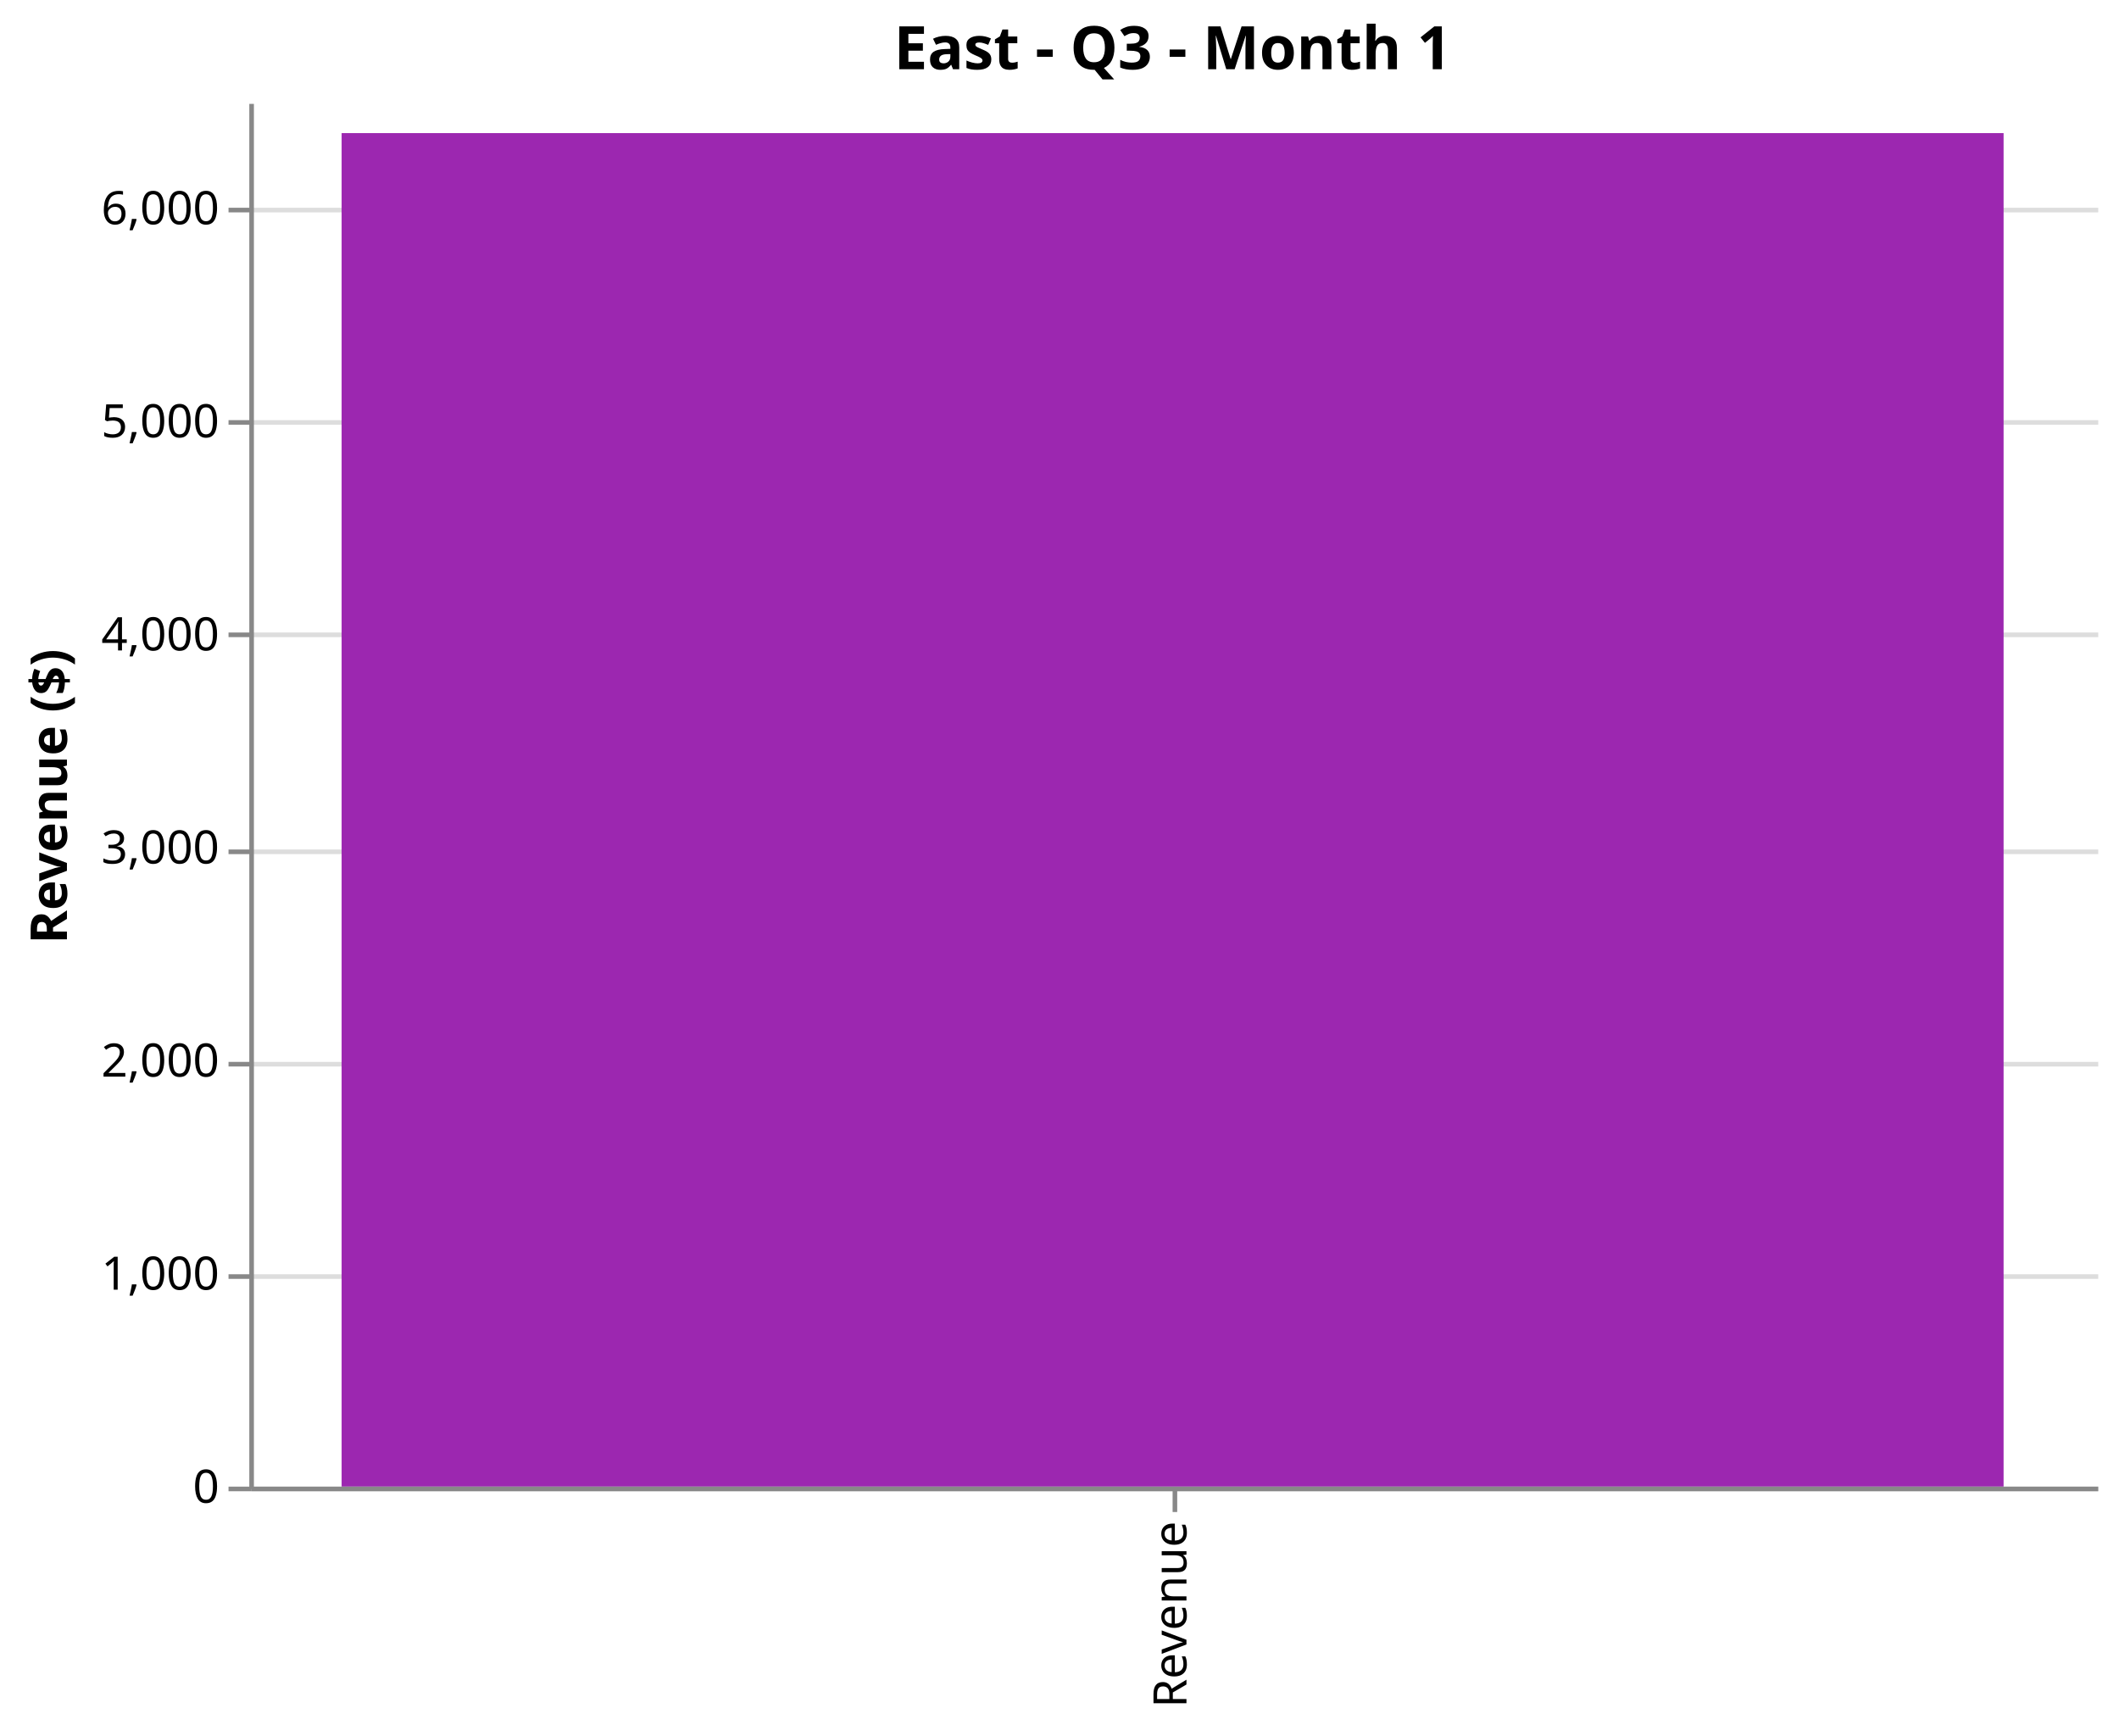
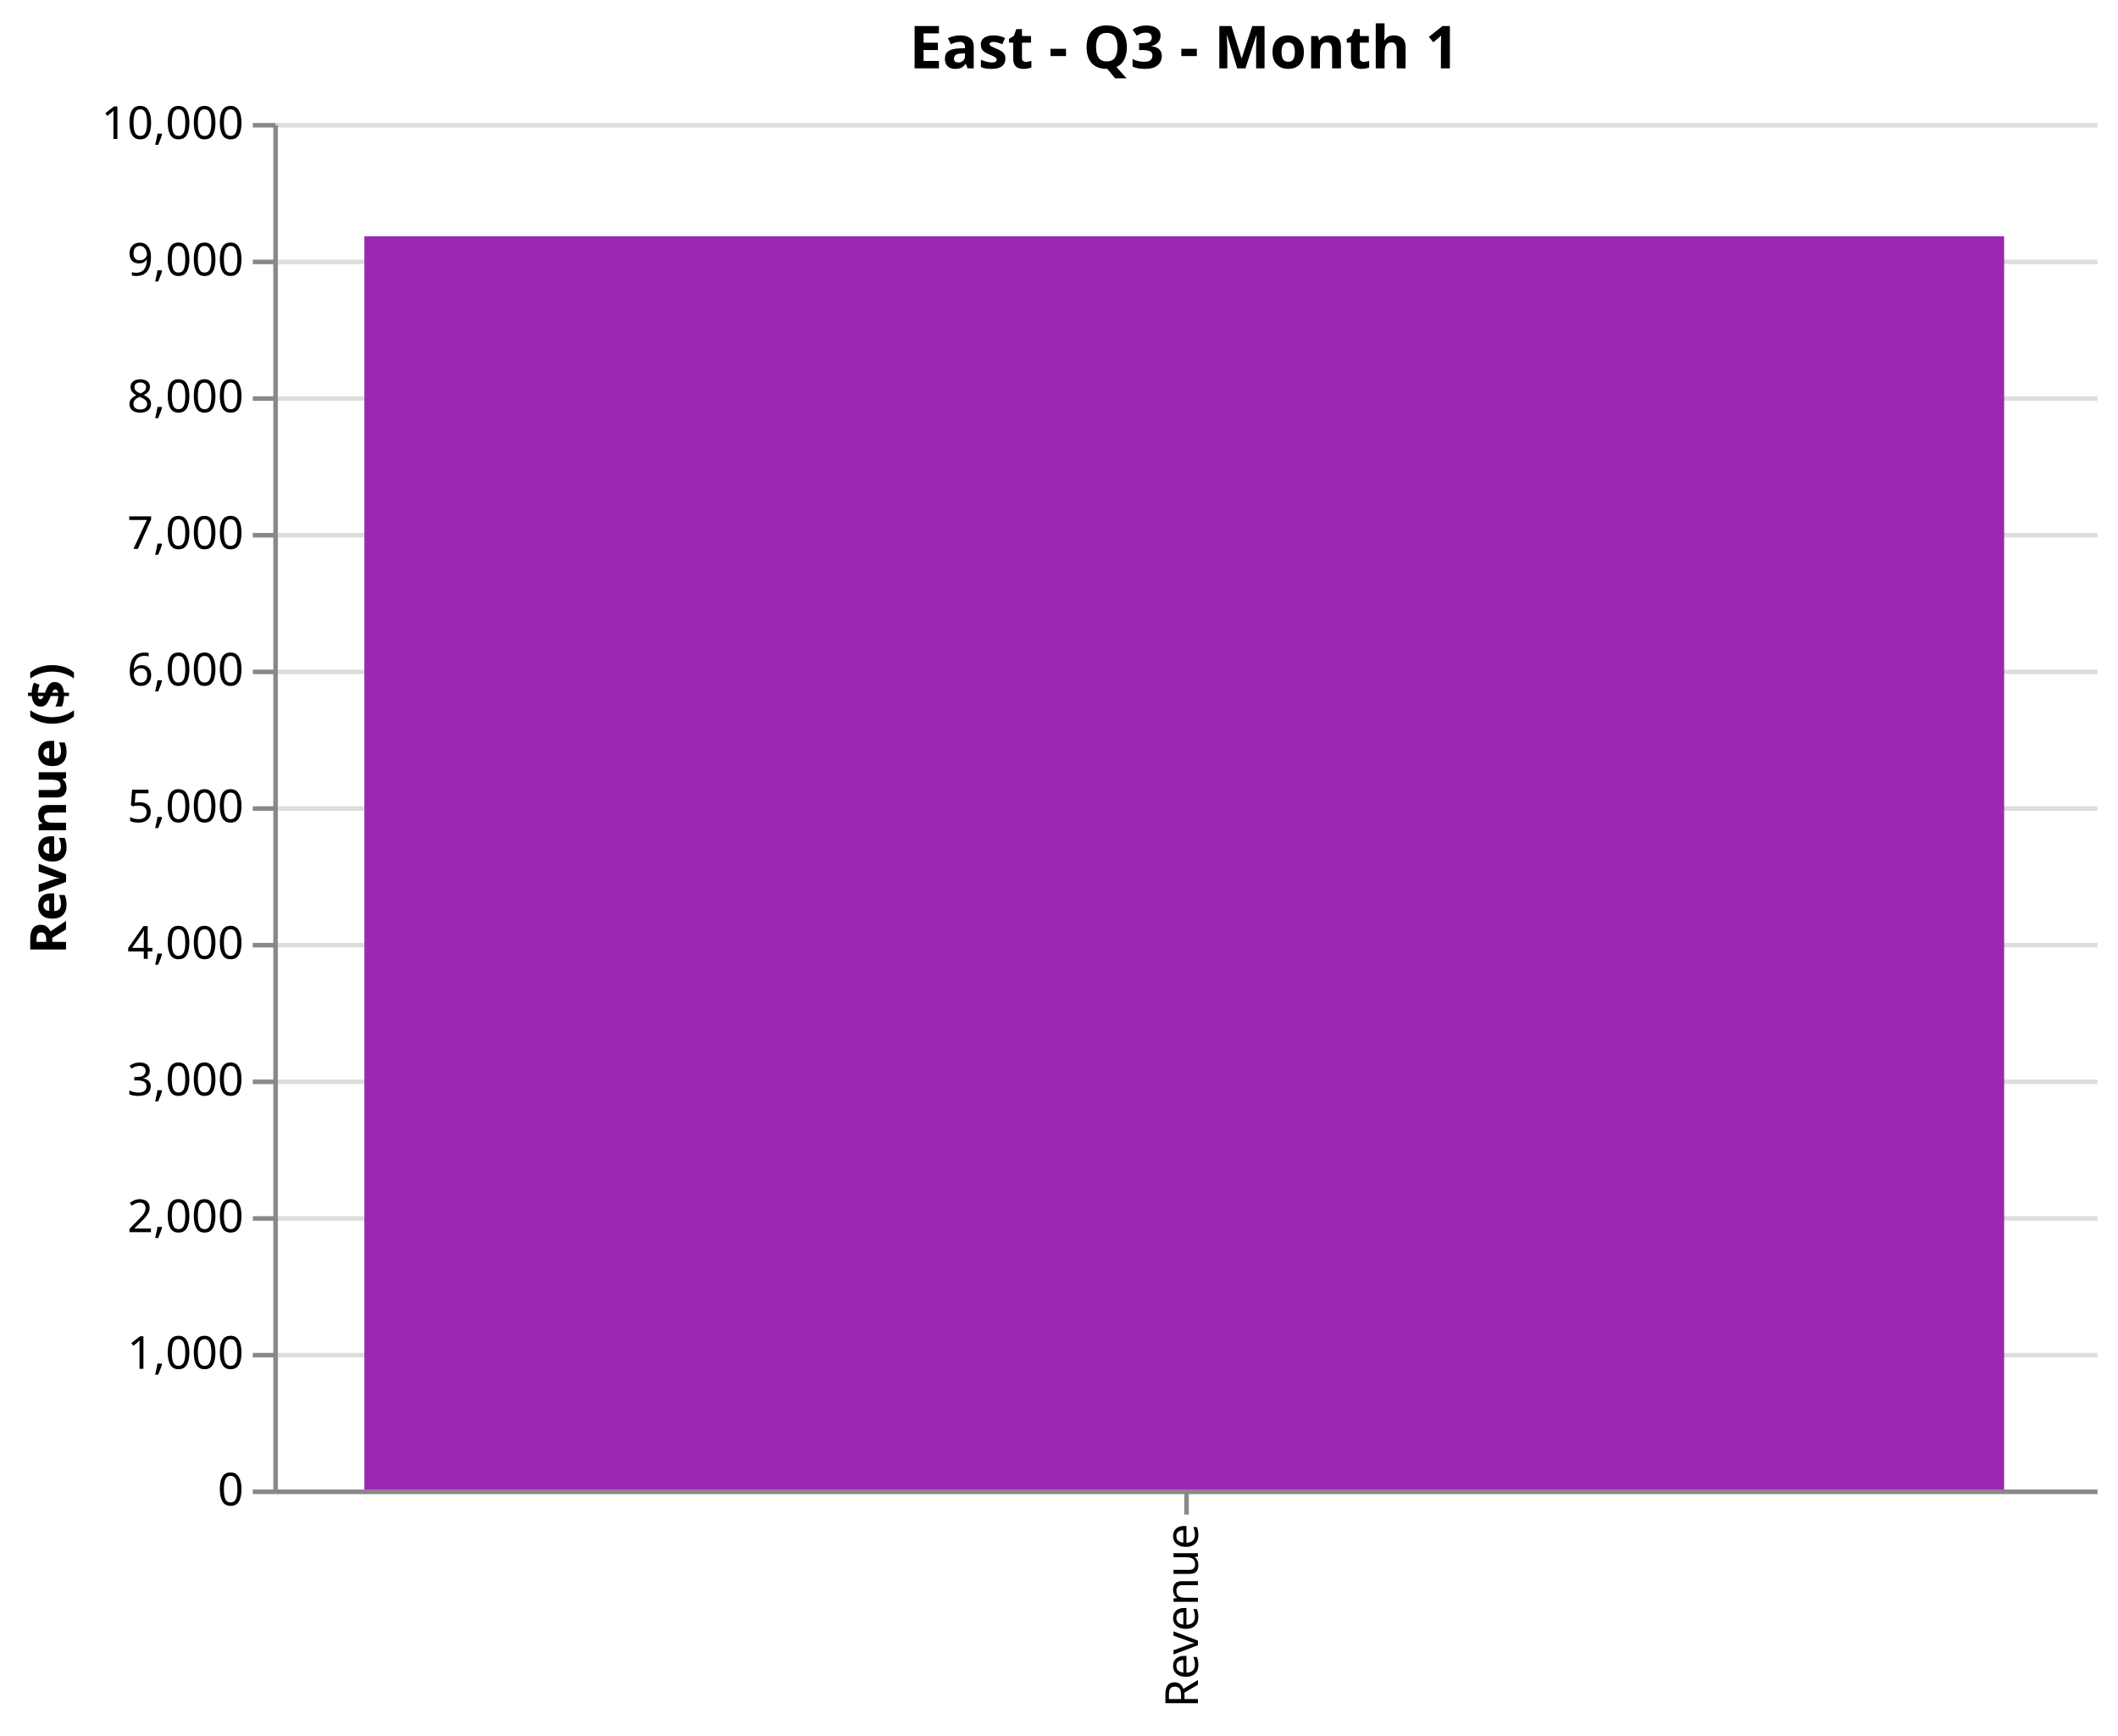
- <svg xmlns="http://www.w3.org/2000/svg" class="marks" width="459" height="376" viewBox="0 0 459 376" version="1.1">
-   <g transform="translate(54,22)">
+ <svg xmlns="http://www.w3.org/2000/svg" class="marks" width="465" height="381" viewBox="0 0 465 381" version="1.1">
+   <g transform="translate(60,27)">
    <g class="mark-group role-frame root">
      <g transform="translate(0,0)">
        <path class="background" d="M0,0h400v300h-400Z" style="fill: none;" />
        <g>
          <g class="mark-group role-axis">
            <g transform="translate(0.5,0.5)">
              <path class="background" d="M0,0h0v0h0Z" style="pointer-events: none; fill: none;" />
              <g>
                <g class="mark-rule role-axis-grid" style="pointer-events: none;">
                  <line transform="translate(0,300)" x2="400" y2="0" style="fill: none; stroke: #ddd; stroke-width: 1; opacity: 1;" />
-                   <line transform="translate(0,254)" x2="400" y2="0" style="fill: none; stroke: #ddd; stroke-width: 1; opacity: 1;" />
-                   <line transform="translate(0,208)" x2="400" y2="0" style="fill: none; stroke: #ddd; stroke-width: 1; opacity: 1;" />
-                   <line transform="translate(0,162)" x2="400" y2="0" style="fill: none; stroke: #ddd; stroke-width: 1; opacity: 1;" />
-                   <line transform="translate(0,115)" x2="400" y2="0" style="fill: none; stroke: #ddd; stroke-width: 1; opacity: 1;" />
-                   <line transform="translate(0,69)" x2="400" y2="0" style="fill: none; stroke: #ddd; stroke-width: 1; opacity: 1;" />
-                   <line transform="translate(0,23)" x2="400" y2="0" style="fill: none; stroke: #ddd; stroke-width: 1; opacity: 1;" />
+                   <line transform="translate(0,270)" x2="400" y2="0" style="fill: none; stroke: #ddd; stroke-width: 1; opacity: 1;" />
+                   <line transform="translate(0,240)" x2="400" y2="0" style="fill: none; stroke: #ddd; stroke-width: 1; opacity: 1;" />
+                   <line transform="translate(0,210)" x2="400" y2="0" style="fill: none; stroke: #ddd; stroke-width: 1; opacity: 1;" />
+                   <line transform="translate(0,180)" x2="400" y2="0" style="fill: none; stroke: #ddd; stroke-width: 1; opacity: 1;" />
+                   <line transform="translate(0,150)" x2="400" y2="0" style="fill: none; stroke: #ddd; stroke-width: 1; opacity: 1;" />
+                   <line transform="translate(0,120)" x2="400" y2="0" style="fill: none; stroke: #ddd; stroke-width: 1; opacity: 1;" />
+                   <line transform="translate(0,90)" x2="400" y2="0" style="fill: none; stroke: #ddd; stroke-width: 1; opacity: 1;" />
+                   <line transform="translate(0,60)" x2="400" y2="0" style="fill: none; stroke: #ddd; stroke-width: 1; opacity: 1;" />
+                   <line transform="translate(0,30)" x2="400" y2="0" style="fill: none; stroke: #ddd; stroke-width: 1; opacity: 1;" />
+                   <line transform="translate(0,0)" x2="400" y2="0" style="fill: none; stroke: #ddd; stroke-width: 1; opacity: 1;" />
                </g>
              </g>
            </g>
          </g>
          <g class="mark-rect role-mark marks">
-             <path d="M20,6.831h360v293.169h-360Z" style="fill: #9C27B0;" />
+             <path d="M20,24.87h360v275.13h-360Z" style="fill: #9C27B0;" />
          </g>
          <g class="mark-group role-title">
-             <g transform="translate(200,-17)">
+             <g transform="translate(200,-22)">
              <path class="background" d="M0,0h0v0h0Z" style="pointer-events: none; fill: none;" />
              <g>
                <g class="mark-text role-title-text" style="pointer-events: none;">
                  <text text-anchor="middle" transform="translate(0,10)" style="font-family: sans-serif; font-size: 13px; font-weight: bold; fill: #000; opacity: 1;">East - Q3 - Month 1</text>
                </g>
              </g>
            </g>
          </g>
          <g class="mark-group role-axis">
            <g transform="translate(0.5,300.5)">
              <path class="background" d="M0,0h0v0h0Z" style="pointer-events: none; fill: none;" />
              <g>
                <g class="mark-rule role-axis-tick" style="pointer-events: none;">
                  <line transform="translate(200,0)" x2="0" y2="5" style="fill: none; stroke: #888; stroke-width: 1; opacity: 1;" />
                </g>
                <g class="mark-text role-axis-label" style="pointer-events: none;">
                  <text text-anchor="end" transform="translate(199.5,7) rotate(270) translate(0,3)" style="font-family: sans-serif; font-size: 10px; fill: #000; opacity: 1;">Revenue</text>
                </g>
                <g class="mark-rule role-axis-domain" style="pointer-events: none;">
                  <line transform="translate(0,0)" x2="400" y2="0" style="fill: none; stroke: #888; stroke-width: 1; opacity: 1;" />
                </g>
              </g>
            </g>
          </g>
          <g class="mark-group role-axis">
            <g transform="translate(0.5,0.5)">
              <path class="background" d="M0,0h0v0h0Z" style="pointer-events: none; fill: none;" />
              <g>
                <g class="mark-rule role-axis-tick" style="pointer-events: none;">
                  <line transform="translate(0,300)" x2="-5" y2="0" style="fill: none; stroke: #888; stroke-width: 1; opacity: 1;" />
-                   <line transform="translate(0,254)" x2="-5" y2="0" style="fill: none; stroke: #888; stroke-width: 1; opacity: 1;" />
-                   <line transform="translate(0,208)" x2="-5" y2="0" style="fill: none; stroke: #888; stroke-width: 1; opacity: 1;" />
-                   <line transform="translate(0,162)" x2="-5" y2="0" style="fill: none; stroke: #888; stroke-width: 1; opacity: 1;" />
-                   <line transform="translate(0,115)" x2="-5" y2="0" style="fill: none; stroke: #888; stroke-width: 1; opacity: 1;" />
-                   <line transform="translate(0,69)" x2="-5" y2="0" style="fill: none; stroke: #888; stroke-width: 1; opacity: 1;" />
-                   <line transform="translate(0,23)" x2="-5" y2="0" style="fill: none; stroke: #888; stroke-width: 1; opacity: 1;" />
+                   <line transform="translate(0,270)" x2="-5" y2="0" style="fill: none; stroke: #888; stroke-width: 1; opacity: 1;" />
+                   <line transform="translate(0,240)" x2="-5" y2="0" style="fill: none; stroke: #888; stroke-width: 1; opacity: 1;" />
+                   <line transform="translate(0,210)" x2="-5" y2="0" style="fill: none; stroke: #888; stroke-width: 1; opacity: 1;" />
+                   <line transform="translate(0,180)" x2="-5" y2="0" style="fill: none; stroke: #888; stroke-width: 1; opacity: 1;" />
+                   <line transform="translate(0,150)" x2="-5" y2="0" style="fill: none; stroke: #888; stroke-width: 1; opacity: 1;" />
+                   <line transform="translate(0,120)" x2="-5" y2="0" style="fill: none; stroke: #888; stroke-width: 1; opacity: 1;" />
+                   <line transform="translate(0,90)" x2="-5" y2="0" style="fill: none; stroke: #888; stroke-width: 1; opacity: 1;" />
+                   <line transform="translate(0,60)" x2="-5" y2="0" style="fill: none; stroke: #888; stroke-width: 1; opacity: 1;" />
+                   <line transform="translate(0,30)" x2="-5" y2="0" style="fill: none; stroke: #888; stroke-width: 1; opacity: 1;" />
+                   <line transform="translate(0,0)" x2="-5" y2="0" style="fill: none; stroke: #888; stroke-width: 1; opacity: 1;" />
                </g>
                <g class="mark-text role-axis-label" style="pointer-events: none;">
                  <text text-anchor="end" transform="translate(-7,303)" style="font-family: sans-serif; font-size: 10px; fill: #000; opacity: 1;">0</text>
-                   <text text-anchor="end" transform="translate(-7,256.8462)" style="font-family: sans-serif; font-size: 10px; fill: #000; opacity: 1;">1,000</text>
-                   <text text-anchor="end" transform="translate(-7,210.6923)" style="font-family: sans-serif; font-size: 10px; fill: #000; opacity: 1;">2,000</text>
-                   <text text-anchor="end" transform="translate(-7,164.5385)" style="font-family: sans-serif; font-size: 10px; fill: #000; opacity: 1;">3,000</text>
-                   <text text-anchor="end" transform="translate(-7,118.3846)" style="font-family: sans-serif; font-size: 10px; fill: #000; opacity: 1;">4,000</text>
-                   <text text-anchor="end" transform="translate(-7,72.23077)" style="font-family: sans-serif; font-size: 10px; fill: #000; opacity: 1;">5,000</text>
-                   <text text-anchor="end" transform="translate(-7,26.07692)" style="font-family: sans-serif; font-size: 10px; fill: #000; opacity: 1;">6,000</text>
+                   <text text-anchor="end" transform="translate(-7,273)" style="font-family: sans-serif; font-size: 10px; fill: #000; opacity: 1;">1,000</text>
+                   <text text-anchor="end" transform="translate(-7,243)" style="font-family: sans-serif; font-size: 10px; fill: #000; opacity: 1;">2,000</text>
+                   <text text-anchor="end" transform="translate(-7,213)" style="font-family: sans-serif; font-size: 10px; fill: #000; opacity: 1;">3,000</text>
+                   <text text-anchor="end" transform="translate(-7,183)" style="font-family: sans-serif; font-size: 10px; fill: #000; opacity: 1;">4,000</text>
+                   <text text-anchor="end" transform="translate(-7,153)" style="font-family: sans-serif; font-size: 10px; fill: #000; opacity: 1;">5,000</text>
+                   <text text-anchor="end" transform="translate(-7,123)" style="font-family: sans-serif; font-size: 10px; fill: #000; opacity: 1;">6,000</text>
+                   <text text-anchor="end" transform="translate(-7,93)" style="font-family: sans-serif; font-size: 10px; fill: #000; opacity: 1;">7,000</text>
+                   <text text-anchor="end" transform="translate(-7,63)" style="font-family: sans-serif; font-size: 10px; fill: #000; opacity: 1;">8,000</text>
+                   <text text-anchor="end" transform="translate(-7,33)" style="font-family: sans-serif; font-size: 10px; fill: #000; opacity: 1;">9,000</text>
+                   <text text-anchor="end" transform="translate(-7,3)" style="font-family: sans-serif; font-size: 10px; fill: #000; opacity: 1;">10,000</text>
                </g>
                <g class="mark-rule role-axis-domain" style="pointer-events: none;">
                  <line transform="translate(0,300)" x2="0" y2="-300" style="fill: none; stroke: #888; stroke-width: 1; opacity: 1;" />
                </g>
                <g class="mark-text role-axis-title" style="pointer-events: none;">
-                   <text text-anchor="middle" transform="translate(-38,150) rotate(-90) translate(0,-2)" style="font-family: sans-serif; font-size: 11px; font-weight: bold; fill: #000; opacity: 1;">Revenue ($)</text>
+                   <text text-anchor="middle" transform="translate(-44,150) rotate(-90) translate(0,-2)" style="font-family: sans-serif; font-size: 11px; font-weight: bold; fill: #000; opacity: 1;">Revenue ($)</text>
                </g>
              </g>
            </g>
          </g>
        </g>
      </g>
    </g>
  </g>
</svg>
